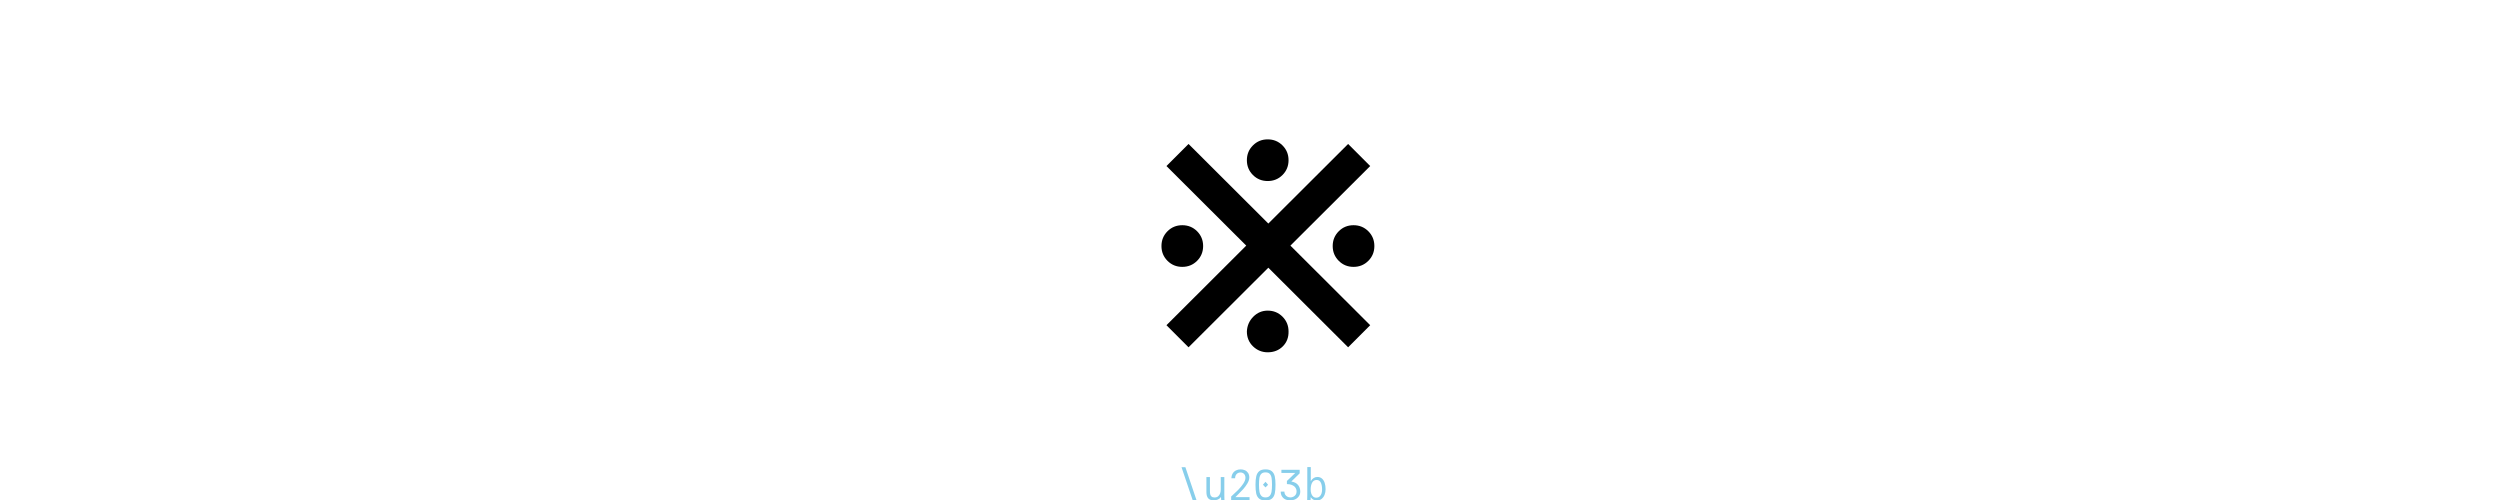
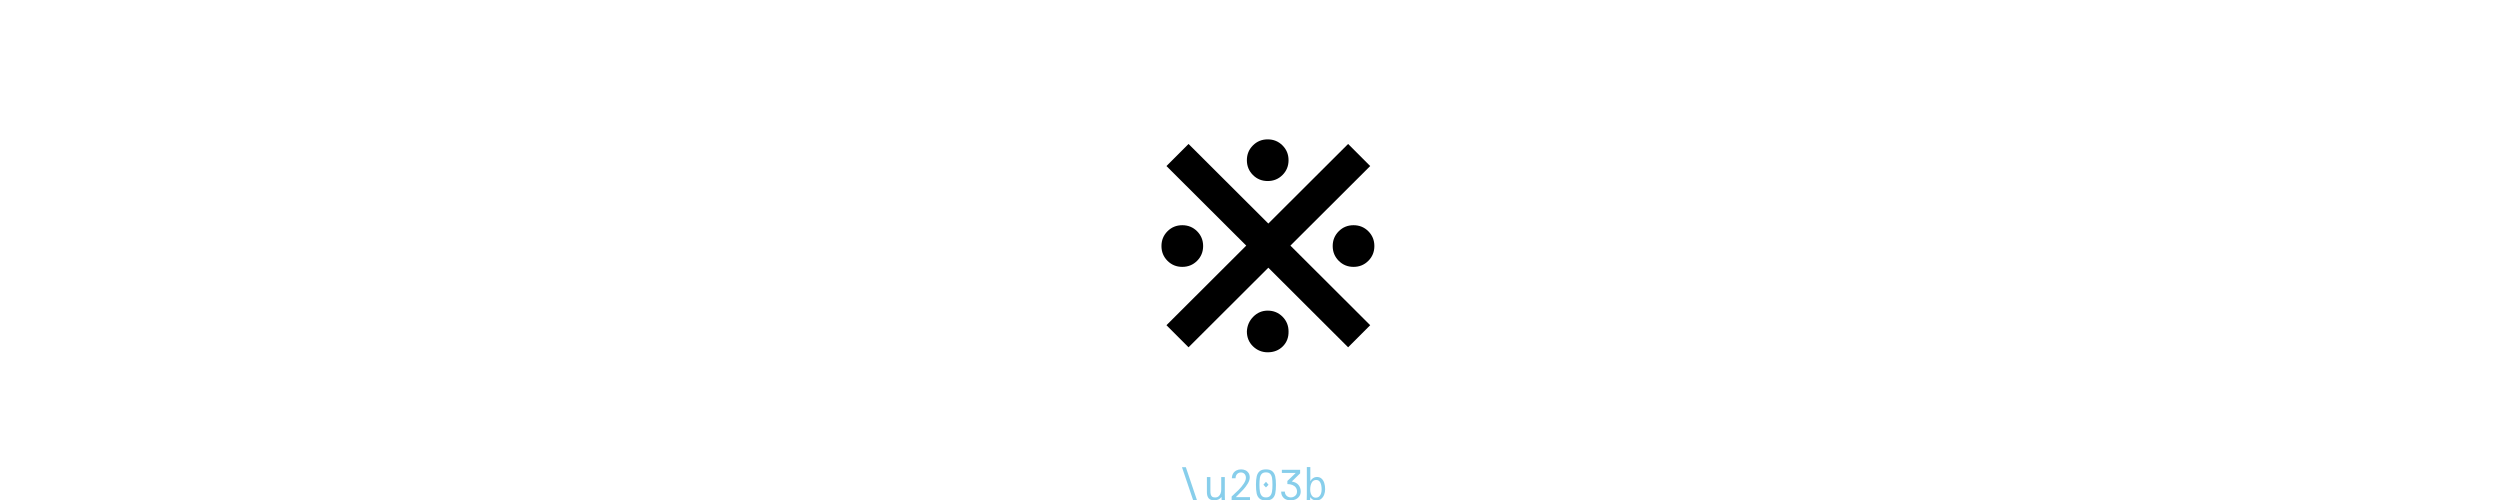
<svg xmlns="http://www.w3.org/2000/svg" xmlns:xlink="http://www.w3.org/1999/xlink" width="600pt" height="120pt" viewBox="0 0 600 120" version="1.1">
  <defs>
    <g>
      <symbol overflow="visible" id="glyph0-0">
-         <path style="stroke:none;" d="M 3.602 17 L 3.602 -72.5 L 56.398 -72.5 L 56.398 17 Z M 8.801 11.801 L 51.199 11.801 L 51.199 -67.301 L 8.801 -67.301 Z M 16.352 -45 C 16.25 -50.066 17.602 -53.367 20.398 -54.898 C 23.199 -56.434 26.168 -57.199 29.301 -57.199 C 33.602 -57.199 36.91 -56.215 39.227 -54.25 C 41.543 -52.285 42.699 -49.465 42.699 -45.801 C 42.699 -44.168 42.383 -42.648 41.75 -41.25 C 41.117 -39.852 40.359 -38.617 39.477 -37.551 C 38.594 -36.484 37.383 -35.168 35.852 -33.602 L 34.199 -31.898 C 33.199 -31.031 32.535 -30.352 32.199 -29.852 C 31.867 -29.352 31.699 -28.617 31.699 -27.648 L 31.699 -25 L 26 -25 L 26 -27.648 C 26 -28.75 26.043 -29.617 26.125 -30.25 C 26.207 -30.883 26.449 -31.535 26.852 -32.199 C 27.352 -33 27.949 -33.75 28.648 -34.449 C 29.348 -35.148 30.199 -35.949 31.199 -36.852 C 32.434 -37.949 33.391 -38.875 34.074 -39.625 C 34.758 -40.375 35.34 -41.25 35.824 -42.25 C 36.309 -43.25 36.551 -44.352 36.551 -45.551 C 36.551 -47.516 35.867 -49.035 34.5 -50.102 C 33.133 -51.168 31.184 -51.699 28.648 -51.699 C 27.617 -51.699 26.582 -51.477 25.551 -51.023 C 24.516 -50.574 23.668 -49.852 23 -48.852 C 22.332 -47.852 22.035 -46.566 22.102 -45 Z M 34.648 -16.301 C 34.648 -14.898 34.148 -13.699 33.148 -12.699 C 32.148 -11.699 30.934 -11.199 29.5 -11.199 C 28.102 -11.199 26.898 -11.699 25.898 -12.699 C 24.898 -13.699 24.398 -14.898 24.398 -16.301 C 24.398 -17.133 24.582 -17.918 24.949 -18.648 C 25.148 -19.418 25.5 -20.008 26 -20.426 C 26.5 -20.844 27.184 -21.117 28.051 -21.25 C 28.648 -21.383 29.133 -21.449 29.5 -21.449 C 30.934 -21.449 32.148 -20.949 33.148 -19.949 C 34.148 -18.949 34.648 -17.734 34.648 -16.301 Z M 23.199 -10.199 C 24.602 -10.199 25.809 -9.691 26.824 -8.676 C 27.84 -7.66 28.352 -6.449 28.352 -5.051 C 28.352 -3.648 27.84 -2.449 26.824 -1.449 C 25.809 -0.449 24.602 0.051 23.199 0.051 C 21.801 0.051 20.602 -0.449 19.602 -1.449 C 18.602 -2.449 18.102 -3.648 18.102 -5.051 C 18.102 -6.449 18.602 -7.66 19.602 -8.676 C 20.602 -9.691 21.801 -10.199 23.199 -10.199 Z M 35.852 -10.199 C 37.25 -10.199 38.449 -9.691 39.449 -8.676 C 40.449 -7.66 40.949 -6.449 40.949 -5.051 C 40.949 -3.648 40.449 -2.449 39.449 -1.449 C 38.449 -0.449 37.25 0.051 35.852 0.051 C 34.418 0.051 33.199 -0.449 32.199 -1.449 C 31.199 -2.449 30.699 -3.648 30.699 -5.051 C 30.699 -6.449 31.199 -7.66 32.199 -8.676 C 33.199 -9.691 34.418 -10.199 35.852 -10.199 Z M 35.852 -10.199 " />
+         <path style="stroke:none;" d="M 3.602 17 L 3.602 -72.5 L 56.398 -72.5 L 56.398 17 Z M 8.801 11.801 L 51.199 11.801 L 51.199 -67.301 L 8.801 -67.301 Z M 29.648 -52.699 C 27.516 -52.699 25.785 -52.16 24.449 -51.074 C 23.117 -49.992 22.484 -48.316 22.551 -46.051 L 16.801 -46.051 C 16.801 -51.117 18.141 -54.418 20.824 -55.949 C 23.508 -57.484 26.25 -58.25 29.051 -58.25 C 33.719 -58.25 37.242 -57.293 39.625 -55.375 C 42.008 -53.457 43.199 -50.75 43.199 -47.25 C 43.199 -45.484 42.918 -43.91 42.352 -42.523 C 41.785 -41.141 41.074 -39.926 40.227 -38.875 C 39.375 -37.824 38.184 -36.516 36.648 -34.949 L 34.648 -32.898 C 33.684 -32.066 33.035 -31.391 32.699 -30.875 C 32.367 -30.359 32.199 -29.617 32.199 -28.648 L 32.199 -24.551 L 26.5 -24.551 L 26.5 -28.648 C 26.5 -29.883 26.543 -30.793 26.625 -31.375 C 26.707 -31.957 26.949 -32.582 27.352 -33.25 C 28.082 -34.484 29.465 -35.984 31.5 -37.75 C 32.734 -38.852 33.707 -39.785 34.426 -40.551 C 35.141 -41.316 35.75 -42.199 36.25 -43.199 C 36.75 -44.199 37 -45.301 37 -46.5 C 37 -48.465 36.332 -49.992 35 -51.074 C 33.668 -52.156 31.883 -52.699 29.648 -52.699 Z M 34.551 -16.75 C 34.551 -15.352 34.051 -14.148 33.051 -13.148 C 32.051 -12.148 30.832 -11.648 29.398 -11.648 C 28 -11.648 26.801 -12.148 25.801 -13.148 C 24.801 -14.148 24.301 -15.352 24.301 -16.75 C 24.301 -18.184 24.801 -19.398 25.801 -20.398 C 26.801 -21.398 28 -21.898 29.398 -21.898 C 30.832 -21.898 32.051 -21.398 33.051 -20.398 C 34.051 -19.398 34.551 -18.184 34.551 -16.75 Z M 23.102 -10.648 C 24.5 -10.648 25.707 -10.141 26.727 -9.125 C 27.742 -8.109 28.25 -6.898 28.25 -5.5 C 28.25 -4.102 27.742 -2.898 26.727 -1.898 C 25.707 -0.898 24.5 -0.398 23.102 -0.398 C 21.699 -0.398 20.5 -0.898 19.5 -1.898 C 18.5 -2.898 18 -4.102 18 -5.5 C 18 -6.898 18.5 -8.109 19.5 -9.125 C 20.5 -10.141 21.699 -10.648 23.102 -10.648 Z M 35.75 -10.648 C 37.148 -10.648 38.352 -10.141 39.352 -9.125 C 40.352 -8.109 40.852 -6.898 40.852 -5.5 C 40.852 -4.102 40.352 -2.898 39.352 -1.898 C 38.352 -0.898 37.148 -0.398 35.75 -0.398 C 34.316 -0.398 33.102 -0.898 32.102 -1.898 C 31.102 -2.898 30.602 -4.102 30.602 -5.5 C 30.602 -6.898 31.102 -8.109 32.102 -9.125 C 33.102 -10.141 34.316 -10.648 35.75 -10.648 Z M 35.75 -10.648 " />
      </symbol>
      <symbol overflow="visible" id="glyph0-1">
        <path style="stroke:none;" d="M 29.801 -43.102 C 28.398 -43.102 27.215 -43.582 26.25 -44.551 C 25.285 -45.516 24.801 -46.699 24.801 -48.102 C 24.801 -49.5 25.285 -50.684 26.25 -51.648 C 27.215 -52.617 28.398 -53.102 29.801 -53.102 C 31.199 -53.102 32.383 -52.617 33.352 -51.648 C 34.316 -50.684 34.801 -49.5 34.801 -48.102 C 34.801 -46.699 34.316 -45.516 33.352 -44.551 C 32.383 -43.582 31.199 -43.102 29.801 -43.102 Z M 49.102 -52 L 54.398 -46.699 L 35.25 -27.602 L 54.398 -8.5 L 49.102 -3.199 L 29.949 -22.301 L 10.801 -3.199 L 5.5 -8.5 L 24.648 -27.602 L 5.5 -46.699 L 10.801 -52 L 29.949 -32.898 Z M 9.301 -22.5 C 7.898 -22.5 6.715 -22.984 5.75 -23.949 C 4.785 -24.918 4.301 -26.102 4.301 -27.5 C 4.301 -28.898 4.785 -30.082 5.75 -31.051 C 6.715 -32.016 7.898 -32.5 9.301 -32.5 C 10.699 -32.5 11.883 -32.016 12.852 -31.051 C 13.816 -30.082 14.301 -28.898 14.301 -27.5 C 14.301 -26.102 13.816 -24.918 12.852 -23.949 C 11.883 -22.984 10.699 -22.5 9.301 -22.5 Z M 50.398 -32.5 C 51.801 -32.5 52.984 -32.016 53.949 -31.051 C 54.918 -30.082 55.398 -28.898 55.398 -27.5 C 55.398 -26.102 54.918 -24.918 53.949 -23.949 C 52.984 -22.984 51.801 -22.5 50.398 -22.5 C 49 -22.5 47.816 -22.984 46.852 -23.949 C 45.883 -24.918 45.398 -26.102 45.398 -27.5 C 45.398 -28.898 45.883 -30.082 46.852 -31.051 C 47.816 -32.016 49 -32.5 50.398 -32.5 Z M 29.801 -12 C 31.199 -12 32.383 -11.516 33.352 -10.551 C 34.316 -9.582 34.801 -8.398 34.801 -7 C 34.832 -5.566 34.375 -4.375 33.426 -3.426 C 32.477 -2.477 31.266 -2 29.801 -2 C 28.434 -2 27.258 -2.477 26.273 -3.426 C 25.293 -4.375 24.801 -5.566 24.801 -7 C 24.867 -8.398 25.383 -9.582 26.352 -10.551 C 27.316 -11.516 28.465 -12 29.801 -12 Z M 29.801 -12 " />
      </symbol>
      <symbol overflow="visible" id="glyph1-0">
-         <path style="stroke:none;" d="M 0.359 1.699 L 0.359 -7.25 L 5.641 -7.25 L 5.641 1.699 Z M 0.879 1.18 L 5.121 1.18 L 5.121 -6.73 L 0.879 -6.73 Z M 1.637 -4.5 C 1.625 -5.008 1.762 -5.336 2.039 -5.488 C 2.32 -5.645 2.617 -5.719 2.93 -5.719 C 3.359 -5.719 3.691 -5.621 3.922 -5.426 C 4.152 -5.23 4.27 -4.945 4.27 -4.578 C 4.27 -4.418 4.238 -4.266 4.176 -4.125 C 4.113 -3.984 4.035 -3.863 3.949 -3.754 C 3.859 -3.648 3.738 -3.516 3.586 -3.359 L 3.422 -3.191 C 3.32 -3.105 3.254 -3.035 3.219 -2.984 C 3.188 -2.934 3.172 -2.863 3.172 -2.766 L 3.172 -2.5 L 2.602 -2.5 L 2.602 -2.766 C 2.602 -2.875 2.605 -2.961 2.613 -3.023 C 2.621 -3.086 2.645 -3.152 2.684 -3.219 C 2.734 -3.301 2.797 -3.375 2.863 -3.445 C 2.934 -3.516 3.02 -3.594 3.121 -3.684 C 3.242 -3.793 3.34 -3.887 3.406 -3.961 C 3.477 -4.035 3.535 -4.125 3.582 -4.227 C 3.629 -4.324 3.656 -4.434 3.656 -4.555 C 3.656 -4.75 3.586 -4.902 3.449 -5.012 C 3.312 -5.117 3.117 -5.172 2.863 -5.172 C 2.762 -5.172 2.66 -5.148 2.555 -5.102 C 2.453 -5.059 2.367 -4.984 2.301 -4.887 C 2.234 -4.785 2.203 -4.656 2.211 -4.5 Z M 3.465 -1.629 C 3.465 -1.488 3.414 -1.371 3.316 -1.27 C 3.215 -1.168 3.094 -1.121 2.949 -1.121 C 2.809 -1.121 2.691 -1.172 2.59 -1.27 C 2.488 -1.371 2.441 -1.488 2.441 -1.629 C 2.441 -1.715 2.457 -1.793 2.496 -1.863 C 2.516 -1.941 2.551 -2 2.602 -2.043 C 2.652 -2.086 2.719 -2.113 2.805 -2.125 C 2.863 -2.137 2.914 -2.145 2.949 -2.145 C 3.094 -2.145 3.215 -2.094 3.316 -1.996 C 3.414 -1.895 3.465 -1.773 3.465 -1.629 Z M 2.32 -1.02 C 2.461 -1.02 2.582 -0.969 2.684 -0.867 C 2.785 -0.766 2.836 -0.645 2.836 -0.504 C 2.836 -0.363 2.785 -0.246 2.684 -0.145 C 2.582 -0.043 2.461 0.004 2.32 0.004 C 2.18 0.004 2.059 -0.047 1.961 -0.145 C 1.859 -0.246 1.809 -0.363 1.809 -0.504 C 1.809 -0.645 1.859 -0.766 1.961 -0.867 C 2.059 -0.969 2.18 -1.02 2.32 -1.02 Z M 3.586 -1.02 C 3.727 -1.02 3.844 -0.969 3.945 -0.867 C 4.047 -0.766 4.094 -0.645 4.094 -0.504 C 4.094 -0.363 4.047 -0.246 3.945 -0.145 C 3.844 -0.043 3.727 0.004 3.586 0.004 C 3.441 0.004 3.32 -0.047 3.219 -0.145 C 3.121 -0.246 3.07 -0.363 3.07 -0.504 C 3.07 -0.645 3.121 -0.766 3.219 -0.867 C 3.32 -0.969 3.441 -1.02 3.586 -1.02 Z M 3.586 -1.02 " />
+         <path style="stroke:none;" d="M 0.359 1.699 L 0.359 -7.25 L 5.641 -7.25 L 5.641 1.699 Z M 0.879 1.18 L 5.121 1.18 L 5.121 -6.73 L 0.879 -6.73 Z M 2.965 -5.27 C 2.75 -5.27 2.578 -5.215 2.445 -5.109 C 2.312 -5 2.25 -4.832 2.254 -4.605 L 1.68 -4.605 C 1.68 -5.113 1.812 -5.441 2.082 -5.594 C 2.352 -5.746 2.625 -5.824 2.906 -5.824 C 3.371 -5.824 3.723 -5.73 3.961 -5.539 C 4.199 -5.348 4.32 -5.074 4.32 -4.727 C 4.32 -4.551 4.293 -4.391 4.234 -4.254 C 4.18 -4.113 4.109 -3.992 4.023 -3.887 C 3.938 -3.781 3.816 -3.652 3.664 -3.496 L 3.465 -3.289 C 3.367 -3.207 3.305 -3.141 3.27 -3.086 C 3.238 -3.035 3.219 -2.961 3.219 -2.863 L 3.219 -2.453 L 2.648 -2.453 L 2.648 -2.863 C 2.648 -2.988 2.652 -3.078 2.664 -3.137 C 2.672 -3.195 2.695 -3.258 2.734 -3.324 C 2.809 -3.449 2.945 -3.598 3.148 -3.773 C 3.273 -3.883 3.371 -3.977 3.441 -4.055 C 3.516 -4.133 3.574 -4.219 3.625 -4.32 C 3.676 -4.422 3.699 -4.531 3.699 -4.648 C 3.699 -4.848 3.633 -5 3.5 -5.109 C 3.367 -5.215 3.188 -5.27 2.965 -5.27 Z M 3.453 -1.676 C 3.453 -1.535 3.406 -1.414 3.305 -1.316 C 3.203 -1.215 3.082 -1.164 2.941 -1.164 C 2.801 -1.164 2.68 -1.215 2.578 -1.316 C 2.48 -1.414 2.43 -1.535 2.43 -1.676 C 2.43 -1.82 2.48 -1.941 2.578 -2.039 C 2.68 -2.141 2.801 -2.191 2.941 -2.191 C 3.082 -2.191 3.203 -2.141 3.305 -2.039 C 3.406 -1.941 3.453 -1.816 3.453 -1.676 Z M 2.309 -1.066 C 2.449 -1.066 2.57 -1.016 2.672 -0.914 C 2.773 -0.812 2.824 -0.691 2.824 -0.551 C 2.824 -0.41 2.773 -0.289 2.672 -0.191 C 2.57 -0.09 2.449 -0.039 2.309 -0.039 C 2.168 -0.039 2.051 -0.09 1.949 -0.191 C 1.852 -0.289 1.801 -0.41 1.801 -0.551 C 1.801 -0.691 1.852 -0.812 1.949 -0.914 C 2.051 -1.016 2.172 -1.066 2.309 -1.066 Z M 3.574 -1.066 C 3.715 -1.066 3.836 -1.016 3.934 -0.914 C 4.035 -0.812 4.086 -0.691 4.086 -0.551 C 4.086 -0.41 4.035 -0.289 3.934 -0.191 C 3.836 -0.09 3.715 -0.039 3.574 -0.039 C 3.43 -0.039 3.309 -0.09 3.211 -0.191 C 3.109 -0.289 3.059 -0.41 3.059 -0.551 C 3.059 -0.691 3.109 -0.812 3.211 -0.914 C 3.309 -1.016 3.434 -1.066 3.574 -1.066 Z M 3.574 -1.066 " />
      </symbol>
      <symbol overflow="visible" id="glyph1-1">
        <path style="stroke:none;" d="M 5.078 1.898 L 4.16 1.898 L 0.852 -7.879 L 1.781 -7.879 Z M 5.078 1.898 " />
      </symbol>
      <symbol overflow="visible" id="glyph1-2">
-         <path style="stroke:none;" d="M 2.578 0.07 C 1.957 0.07 1.508 -0.098 1.238 -0.43 C 0.965 -0.762 0.828 -1.254 0.828 -1.898 L 0.828 -5.5 L 1.672 -5.5 L 1.672 -2.238 C 1.672 -1.891 1.695 -1.602 1.742 -1.375 C 1.789 -1.148 1.898 -0.965 2.062 -0.824 C 2.227 -0.68 2.473 -0.609 2.801 -0.609 C 3.141 -0.609 3.422 -0.699 3.641 -0.883 C 3.859 -1.062 4.02 -1.301 4.121 -1.586 C 4.219 -1.875 4.27 -2.188 4.27 -2.52 L 4.27 -5.5 L 5.129 -5.5 L 5.129 -1.191 C 5.129 -0.969 5.137 -0.699 5.148 -0.379 C 5.148 -0.305 5.152 -0.18 5.16 0 L 4.371 0 L 4.328 -0.73 C 4.141 -0.453 3.895 -0.25 3.594 -0.121 C 3.293 0.008 2.957 0.07 2.578 0.07 Z M 2.578 0.07 " />
+         <path style="stroke:none;" d="M 2.586 0.07 C 1.961 0.07 1.516 -0.098 1.242 -0.43 C 0.973 -0.762 0.836 -1.254 0.836 -1.898 L 0.836 -5.5 L 1.676 -5.5 L 1.676 -2.238 C 1.676 -1.891 1.699 -1.602 1.746 -1.375 C 1.797 -1.148 1.902 -0.965 2.066 -0.824 C 2.23 -0.68 2.477 -0.609 2.805 -0.609 C 3.145 -0.609 3.426 -0.699 3.645 -0.883 C 3.863 -1.062 4.023 -1.301 4.125 -1.586 C 4.227 -1.875 4.273 -2.188 4.273 -2.52 L 4.273 -5.5 L 5.137 -5.5 L 5.137 -1.191 C 5.137 -0.969 5.141 -0.699 5.156 -0.379 C 5.156 -0.305 5.16 -0.18 5.164 0 L 4.375 0 L 4.336 -0.73 C 4.145 -0.453 3.898 -0.25 3.602 -0.121 C 3.301 0.008 2.961 0.07 2.586 0.07 Z M 2.586 0.07 " />
      </symbol>
      <symbol overflow="visible" id="glyph1-3">
        <path style="stroke:none;" d="M 0.77 -0.84 L 0.996 -1.047 C 1.555 -1.551 2.055 -2.027 2.496 -2.473 C 2.934 -2.918 3.328 -3.398 3.676 -3.922 C 4.023 -4.441 4.199 -4.914 4.199 -5.34 C 4.199 -5.598 4.148 -5.82 4.047 -6.012 C 3.945 -6.203 3.805 -6.352 3.625 -6.453 C 3.445 -6.559 3.238 -6.609 3.012 -6.609 C 2.758 -6.609 2.531 -6.551 2.336 -6.438 C 2.137 -6.324 1.984 -6.16 1.875 -5.949 C 1.766 -5.738 1.711 -5.496 1.711 -5.219 L 0.828 -5.219 C 0.84 -5.672 0.941 -6.059 1.141 -6.379 C 1.336 -6.699 1.602 -6.941 1.934 -7.105 C 2.266 -7.27 2.633 -7.352 3.039 -7.352 C 3.418 -7.352 3.762 -7.277 4.078 -7.137 C 4.395 -6.992 4.645 -6.773 4.836 -6.484 C 5.023 -6.191 5.121 -5.832 5.121 -5.41 C 5.121 -4.965 4.969 -4.484 4.664 -3.973 C 4.359 -3.461 4.004 -2.988 3.609 -2.551 C 3.211 -2.113 2.723 -1.613 2.145 -1.047 L 1.781 -0.691 L 5.18 -0.691 L 5.18 0.051 L 0.77 0.051 Z M 0.77 -0.84 " />
      </symbol>
      <symbol overflow="visible" id="glyph1-4">
        <path style="stroke:none;" d="M 3.012 0.102 C 2.328 0.102 1.812 -0.047 1.465 -0.344 C 1.117 -0.641 0.891 -1.051 0.777 -1.578 C 0.664 -2.102 0.609 -2.797 0.609 -3.66 C 0.609 -4.477 0.668 -5.148 0.789 -5.672 C 0.906 -6.195 1.141 -6.605 1.488 -6.902 C 1.836 -7.199 2.344 -7.352 3.012 -7.352 C 3.676 -7.352 4.184 -7.199 4.531 -6.902 C 4.879 -6.605 5.113 -6.195 5.234 -5.672 C 5.352 -5.152 5.41 -4.48 5.41 -3.66 C 5.41 -2.797 5.355 -2.102 5.242 -1.578 C 5.129 -1.051 4.902 -0.641 4.555 -0.344 C 4.207 -0.047 3.691 0.102 3.012 0.102 Z M 3.012 -0.621 C 3.449 -0.621 3.785 -0.746 4.012 -0.992 C 4.238 -1.242 4.387 -1.578 4.461 -2.008 C 4.535 -2.438 4.57 -2.988 4.57 -3.66 C 4.57 -4.34 4.535 -4.887 4.469 -5.297 C 4.398 -5.707 4.25 -6.035 4.023 -6.273 C 3.797 -6.512 3.461 -6.629 3.012 -6.629 C 2.562 -6.629 2.223 -6.512 1.996 -6.273 C 1.77 -6.035 1.621 -5.711 1.551 -5.297 C 1.484 -4.887 1.449 -4.34 1.449 -3.66 C 1.449 -2.988 1.488 -2.438 1.559 -2.008 C 1.633 -1.578 1.785 -1.242 2.012 -0.992 C 2.238 -0.742 2.57 -0.621 3.012 -0.621 Z M 3.629 -3.66 L 3.012 -3.02 L 2.391 -3.66 L 3.012 -4.371 Z M 3.629 -3.66 " />
      </symbol>
      <symbol overflow="visible" id="glyph1-5">
        <path style="stroke:none;" d="M 3.211 -4.441 C 3.961 -4.309 4.504 -4.02 4.844 -3.582 C 5.18 -3.145 5.352 -2.625 5.352 -2.02 C 5.352 -1.574 5.234 -1.188 4.996 -0.867 C 4.762 -0.547 4.457 -0.301 4.086 -0.137 C 3.711 0.027 3.324 0.109 2.922 0.109 C 2.523 0.109 2.152 0.031 1.809 -0.129 C 1.465 -0.285 1.188 -0.527 0.977 -0.848 C 0.766 -1.168 0.66 -1.559 0.66 -2.02 L 1.539 -2.02 C 1.539 -1.738 1.609 -1.488 1.742 -1.273 C 1.879 -1.062 2.055 -0.898 2.273 -0.789 C 2.492 -0.676 2.723 -0.621 2.969 -0.621 C 3.23 -0.621 3.477 -0.676 3.703 -0.793 C 3.934 -0.906 4.121 -1.07 4.262 -1.281 C 4.402 -1.492 4.469 -1.738 4.469 -2.02 C 4.469 -2.398 4.371 -2.723 4.172 -2.992 C 3.973 -3.266 3.699 -3.469 3.348 -3.609 C 2.996 -3.75 2.598 -3.82 2.148 -3.82 L 2.148 -4.57 L 4.16 -6.5 L 0.828 -6.5 L 0.828 -7.25 L 5.211 -7.25 L 5.211 -6.398 Z M 3.211 -4.441 " />
      </symbol>
      <symbol overflow="visible" id="glyph1-6">
-         <path style="stroke:none;" d="M 3.352 0.102 C 3.016 0.102 2.727 0.039 2.492 -0.082 C 2.258 -0.203 2.047 -0.406 1.859 -0.691 L 1.828 0 L 1.012 0 C 1.031 -0.379 1.039 -0.777 1.039 -1.191 L 1.039 -7.898 L 1.879 -7.898 L 1.879 -4.52 C 2.062 -4.844 2.289 -5.094 2.555 -5.266 C 2.82 -5.441 3.125 -5.531 3.461 -5.531 C 3.898 -5.531 4.266 -5.402 4.559 -5.148 C 4.852 -4.895 5.07 -4.547 5.215 -4.105 C 5.359 -3.66 5.43 -3.152 5.43 -2.578 C 5.43 -2.109 5.352 -1.672 5.191 -1.262 C 5.035 -0.855 4.797 -0.523 4.484 -0.273 C 4.172 -0.023 3.793 0.102 3.352 0.102 Z M 3.18 -0.559 C 3.512 -0.559 3.781 -0.652 3.988 -0.836 C 4.199 -1.02 4.352 -1.258 4.449 -1.551 C 4.543 -1.848 4.59 -2.172 4.59 -2.52 C 4.59 -3.203 4.488 -3.754 4.281 -4.176 C 4.074 -4.598 3.742 -4.809 3.289 -4.809 C 2.805 -4.809 2.445 -4.598 2.207 -4.168 C 1.969 -3.738 1.852 -3.184 1.852 -2.5 C 1.852 -2.172 1.895 -1.859 1.984 -1.566 C 2.074 -1.273 2.219 -1.031 2.422 -0.844 C 2.621 -0.656 2.875 -0.559 3.18 -0.559 Z M 3.18 -0.559 " />
+         <path style="stroke:none;" d="M 3.129 0.102 C 2.793 0.102 2.508 0.039 2.273 -0.082 C 2.039 -0.203 1.828 -0.406 1.641 -0.691 L 1.609 0 L 0.789 0 C 0.809 -0.379 0.82 -0.777 0.82 -1.191 L 0.82 -7.898 L 1.66 -7.898 L 1.66 -4.52 C 1.844 -4.844 2.066 -5.094 2.336 -5.266 C 2.602 -5.441 2.902 -5.531 3.238 -5.531 C 3.68 -5.531 4.047 -5.402 4.34 -5.148 C 4.633 -4.895 4.852 -4.547 4.996 -4.105 C 5.141 -3.66 5.211 -3.152 5.211 -2.578 C 5.211 -2.109 5.129 -1.672 4.973 -1.262 C 4.812 -0.855 4.578 -0.523 4.266 -0.273 C 3.953 -0.023 3.574 0.102 3.129 0.102 Z M 2.961 -0.559 C 3.289 -0.559 3.559 -0.652 3.77 -0.836 C 3.98 -1.02 4.133 -1.258 4.227 -1.551 C 4.32 -1.848 4.371 -2.172 4.371 -2.52 C 4.371 -3.203 4.266 -3.754 4.059 -4.176 C 3.852 -4.598 3.523 -4.809 3.07 -4.809 C 2.586 -4.809 2.227 -4.598 1.988 -4.168 C 1.75 -3.738 1.629 -3.184 1.629 -2.5 C 1.629 -2.172 1.676 -1.859 1.766 -1.566 C 1.855 -1.273 2 -1.031 2.199 -0.844 C 2.398 -0.656 2.652 -0.559 2.961 -0.559 Z M 2.961 -0.559 " />
      </symbol>
    </g>
  </defs>
-   <g id="surface420">
+   <g id="surface2064">
    <g style="fill:rgb(0%,0%,0%);fill-opacity:1;">
      <use xlink:href="#glyph0-1" x="274.45" y="86.55" />
    </g>
    <g style="fill:rgb(52.941%,80.784%,92.157%);fill-opacity:1;">
-       <use xlink:href="#glyph1-1" x="282.71" y="120" />
-       <use xlink:href="#glyph1-2" x="288.71" y="120" />
-       <use xlink:href="#glyph1-3" x="294.71" y="120" />
-       <use xlink:href="#glyph1-4" x="300.71" y="120" />
-       <use xlink:href="#glyph1-5" x="306.71" y="120" />
-       <use xlink:href="#glyph1-6" x="312.71" y="120" />
+       <use xlink:href="#glyph1-1" x="282.82" y="120" />
+       <use xlink:href="#glyph1-2" x="288.82" y="120" />
+       <use xlink:href="#glyph1-3" x="294.82" y="120" />
+       <use xlink:href="#glyph1-4" x="300.82" y="120" />
+       <use xlink:href="#glyph1-5" x="306.82" y="120" />
+       <use xlink:href="#glyph1-6" x="312.82" y="120" />
    </g>
  </g>
</svg>
